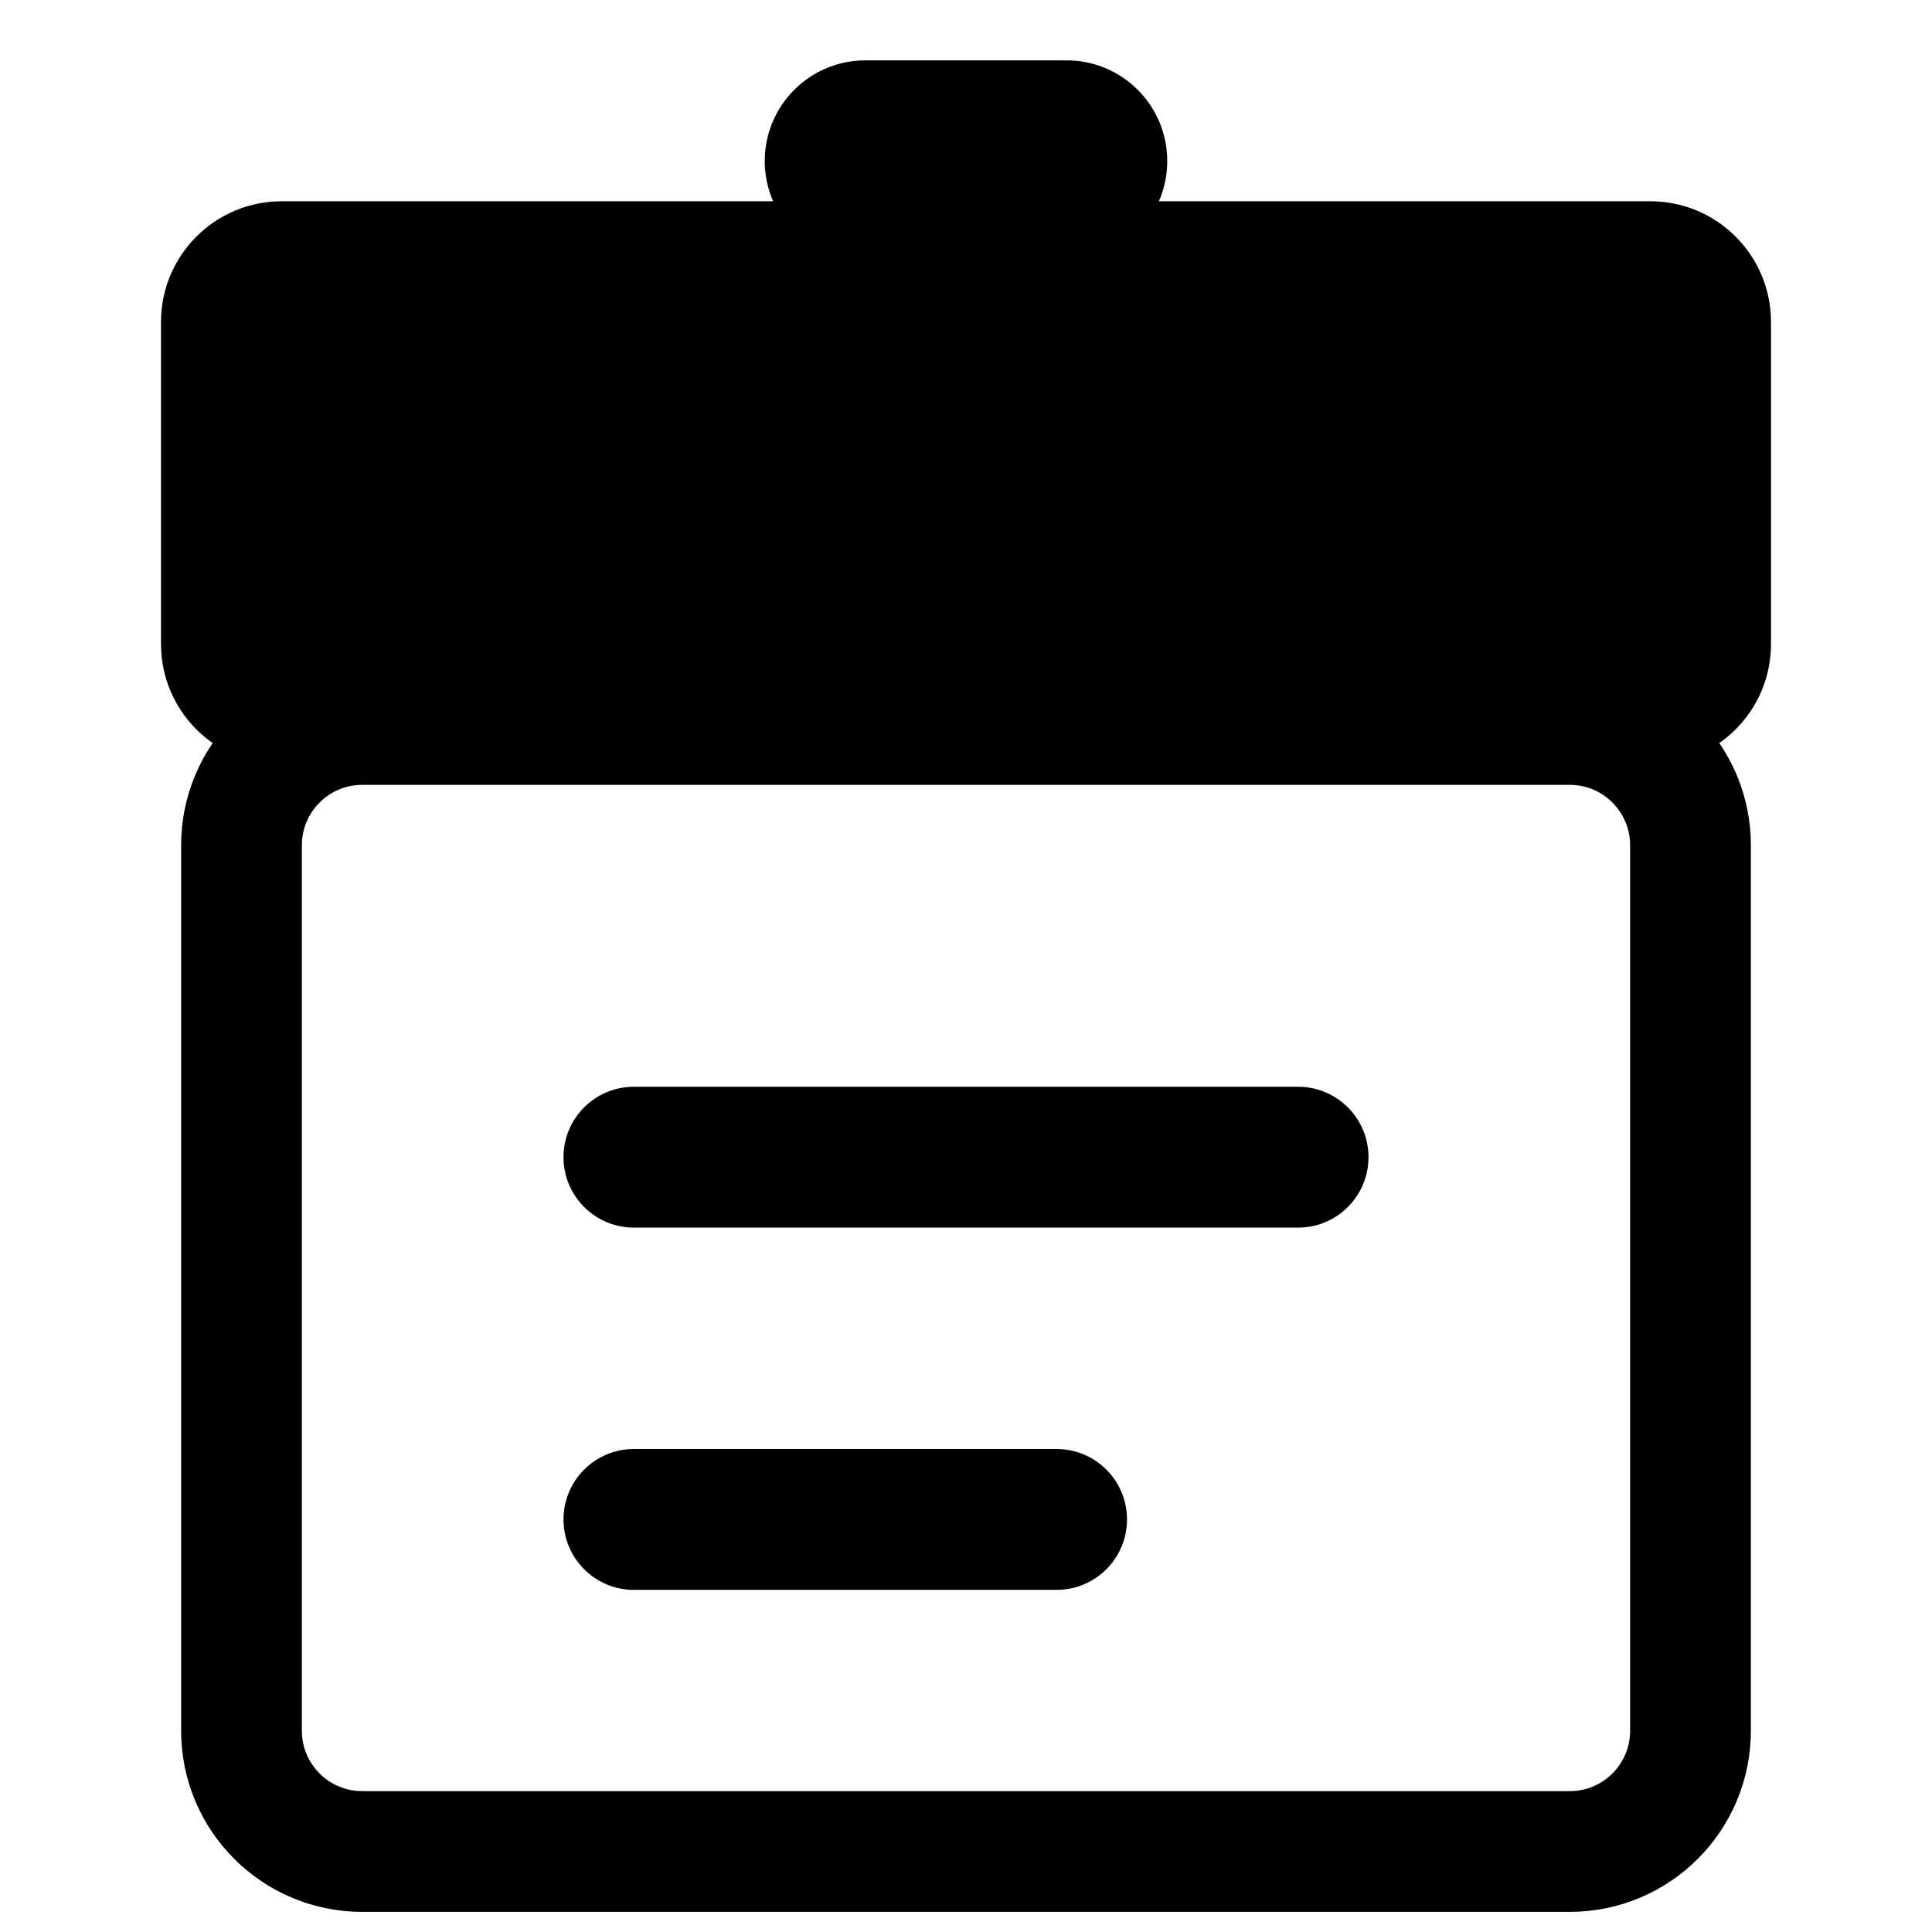
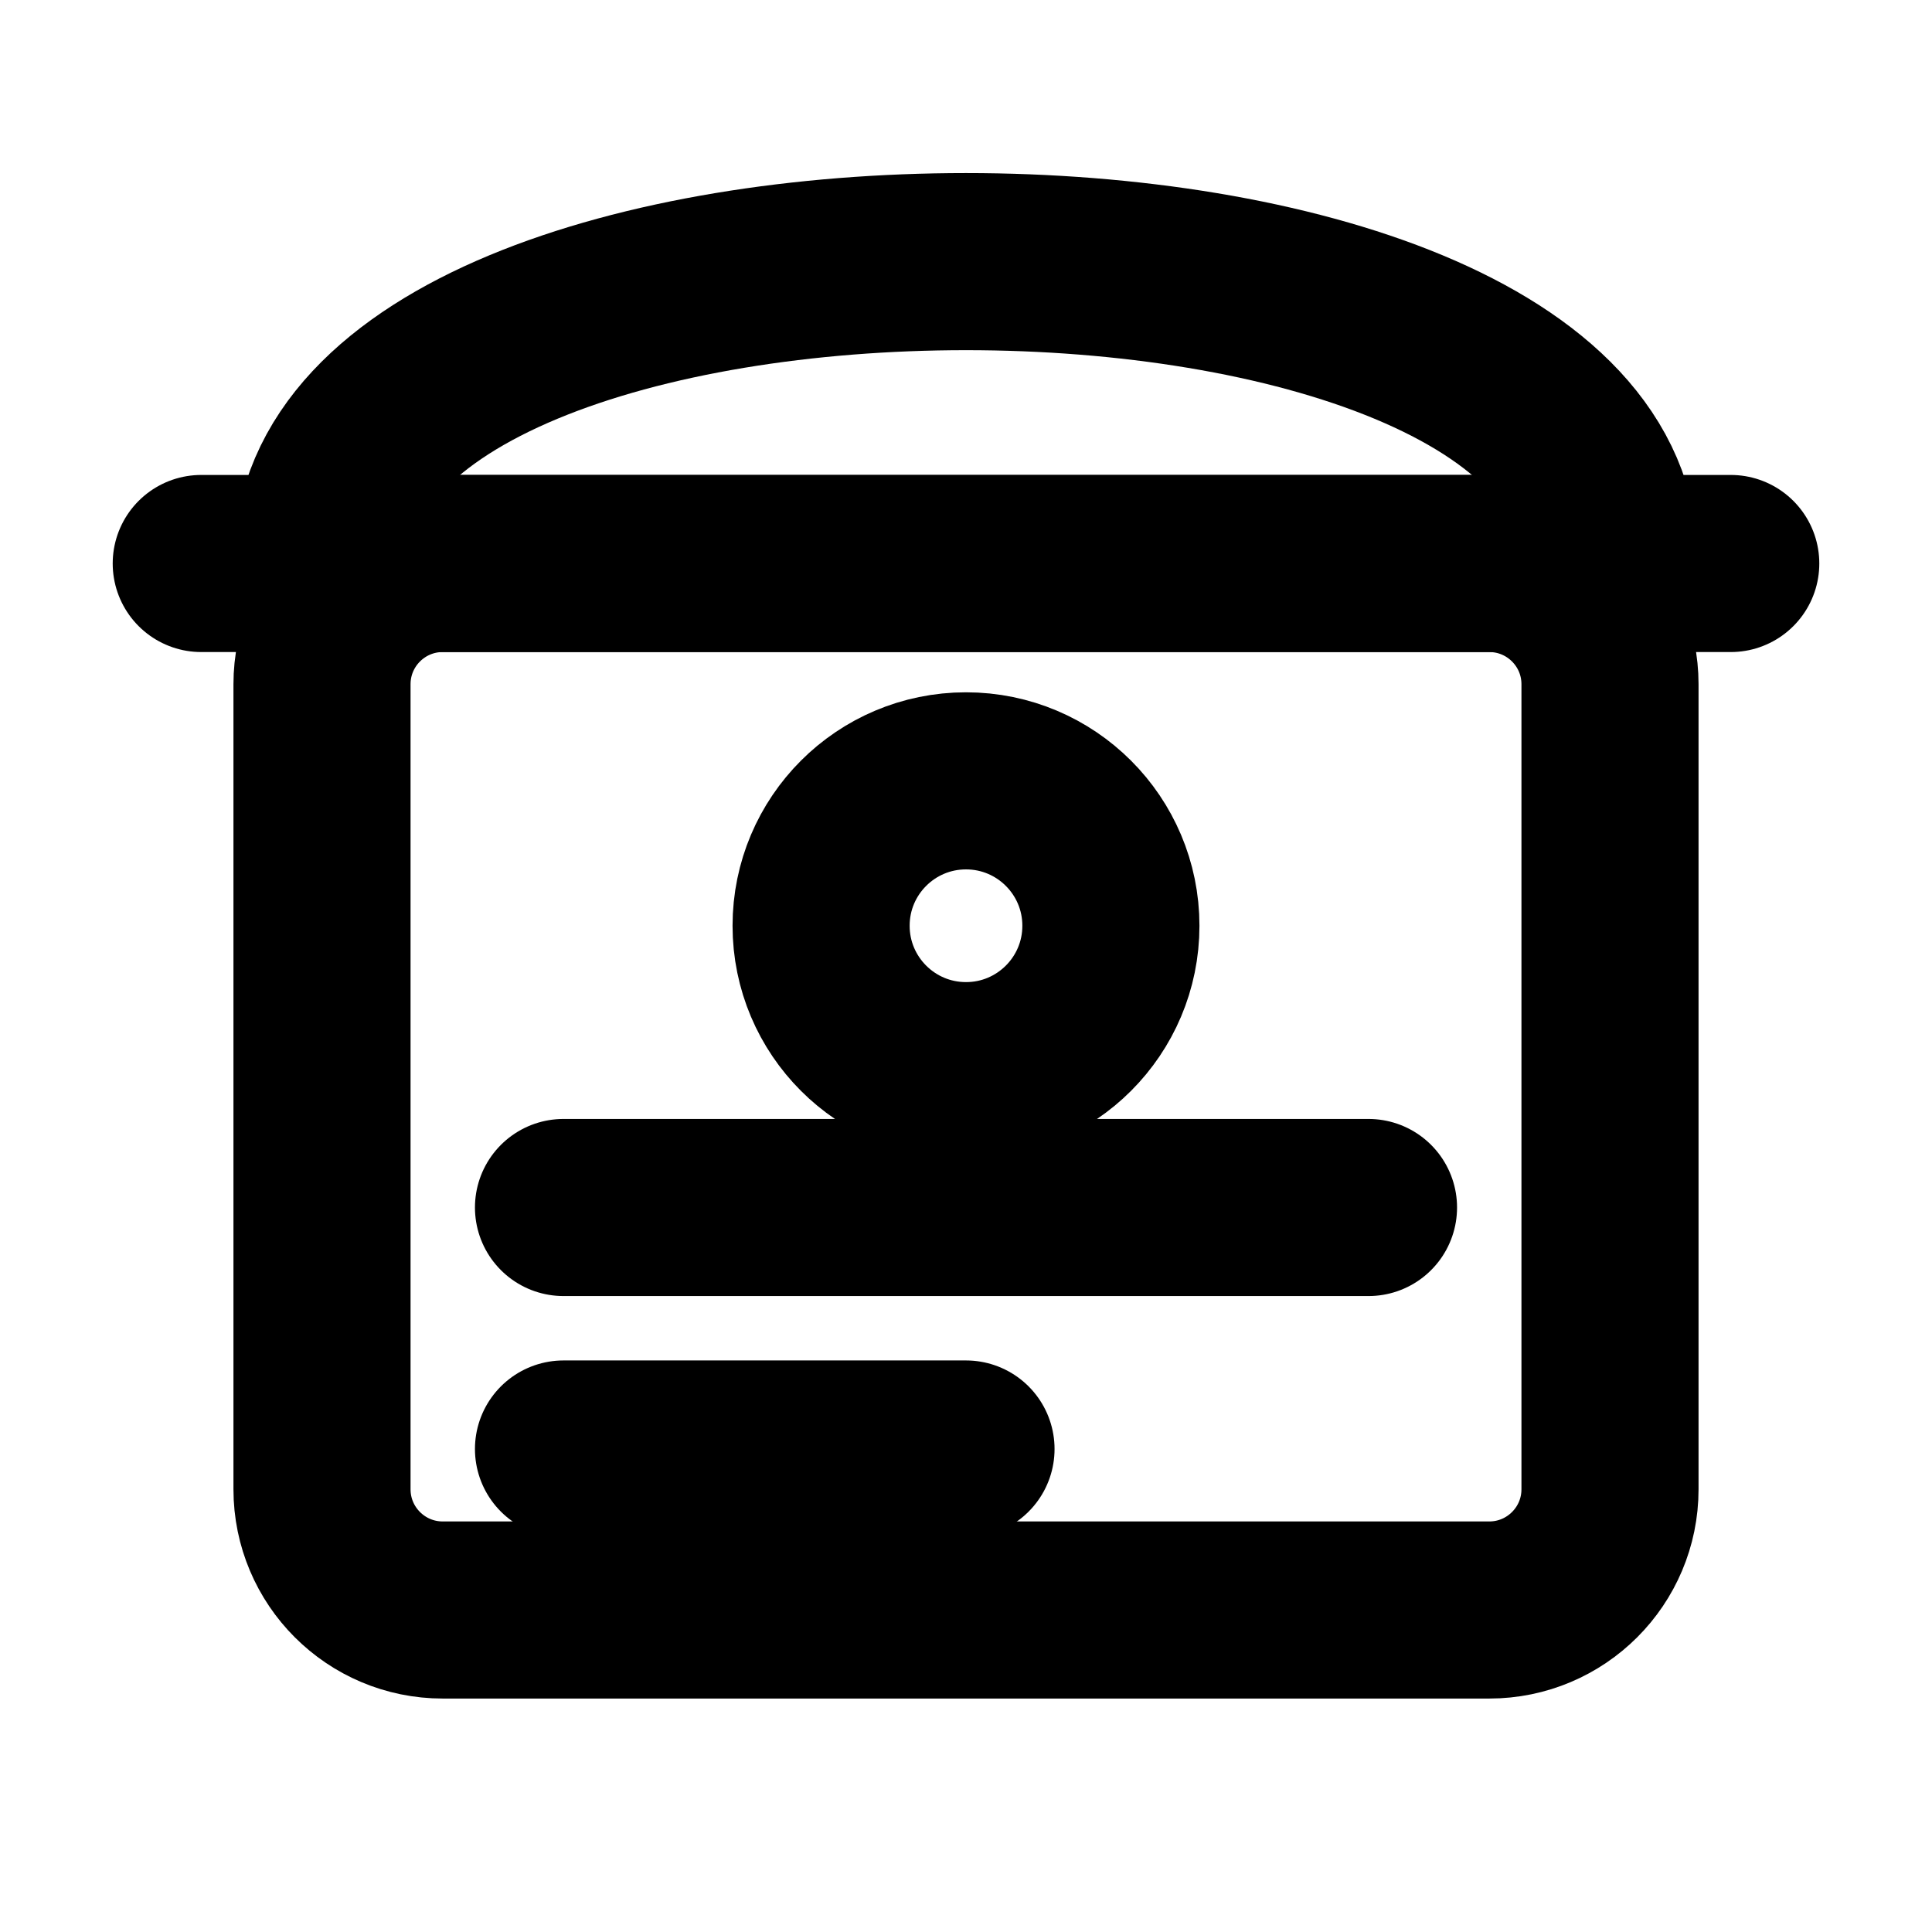
- <svg xmlns="http://www.w3.org/2000/svg" viewBox="0 0 24 24" fill="currentColor">
-   <rect x="9.5" y="0.75" width="5" height="2.5" rx="1.25" />
-   <rect x="2" y="2.5" width="20" height="7" rx="1.5" />
-   <rect x="3" y="9" width="18" height="14" rx="1.5" fill="none" stroke="currentColor" stroke-width="1.5" />
-   <rect x="7" y="13.5" width="10" height="1.75" rx="0.875" />
-   <rect x="7" y="18" width="7" height="1.75" rx="0.875" />
+ <svg xmlns="http://www.w3.org/2000/svg" width="24" height="24" viewBox="0 0 24 24" fill="none">
+   <g fill="none" stroke="currentColor" stroke-linejoin="round" stroke-linecap="round">
+     <path d="M4 7 C4 2 20 2 20 7" stroke-width="2.2" />
+     <rect x="4" y="7" width="16" height="13" rx="1.5" stroke-width="2.2" />
+     <line x1="2.5" y1="7" x2="21.5" y2="7" stroke-width="2.2" />
+     <circle cx="12" cy="11.5" r="1.8" stroke-width="2.2" />
+     <line x1="7" y1="15" x2="17" y2="15" stroke-width="2.2" />
+     <line x1="7" y1="18" x2="12" y2="18" stroke-width="2.2" />
+   </g>
</svg>
